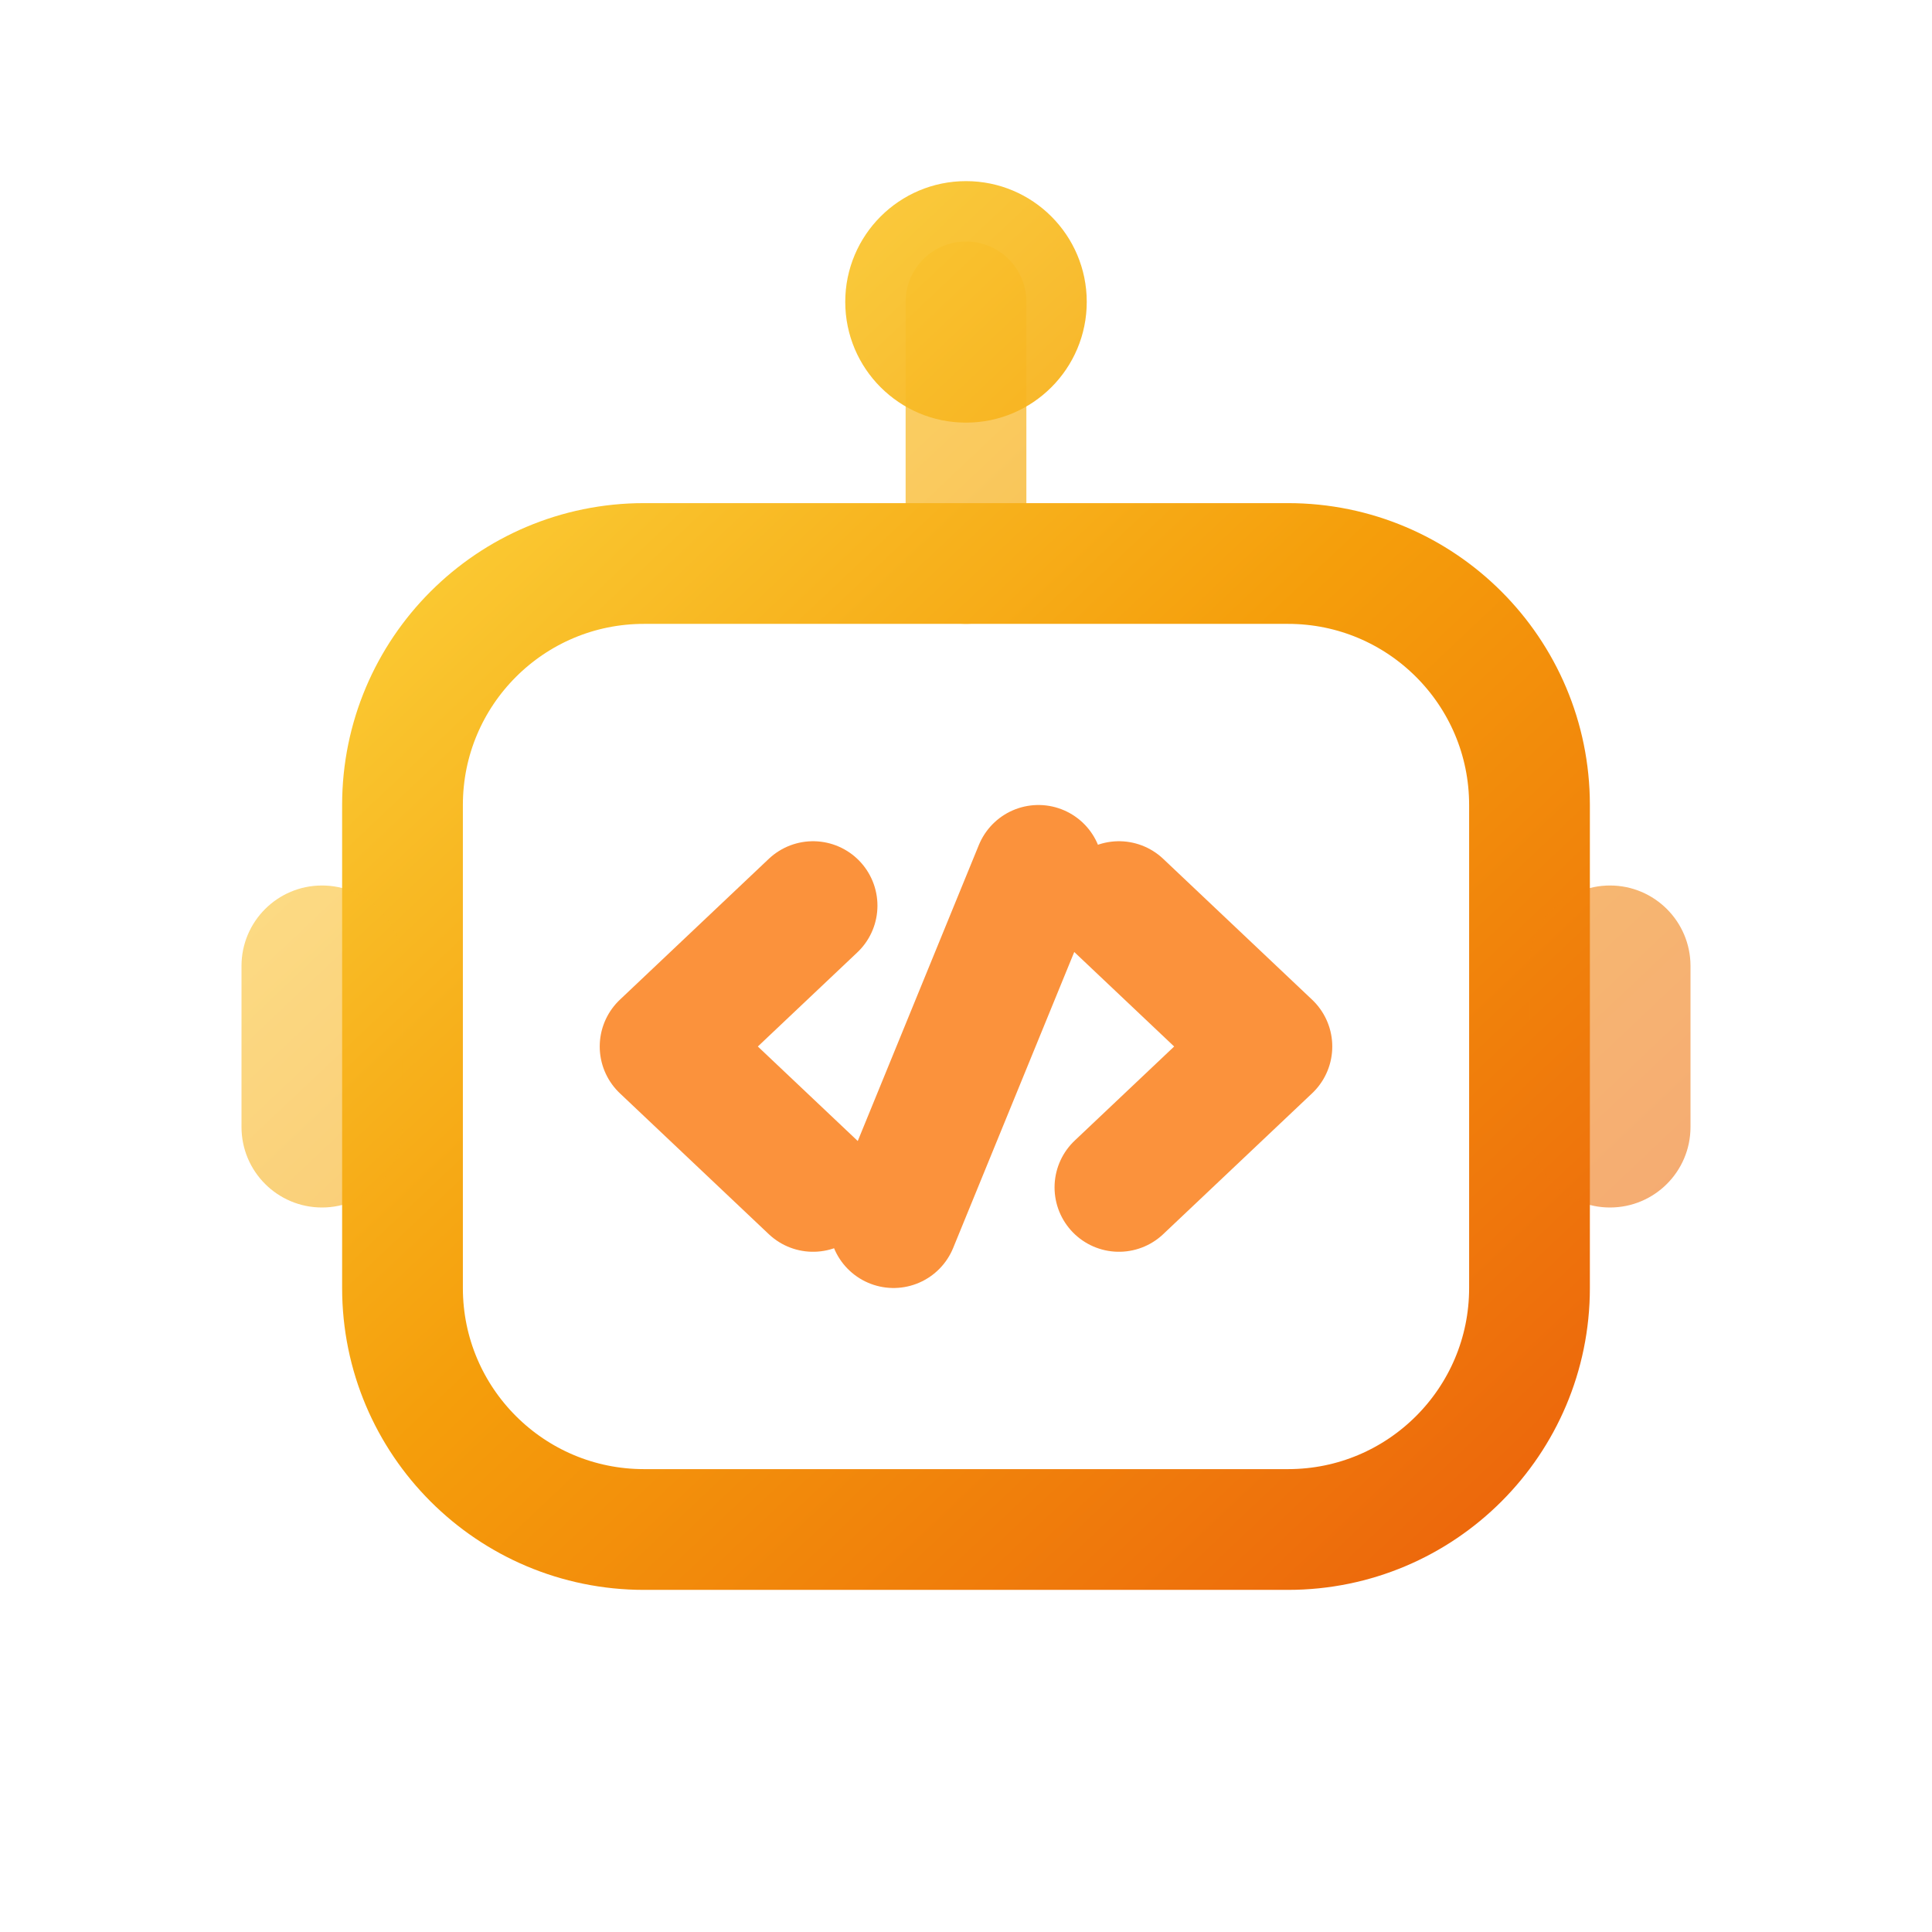
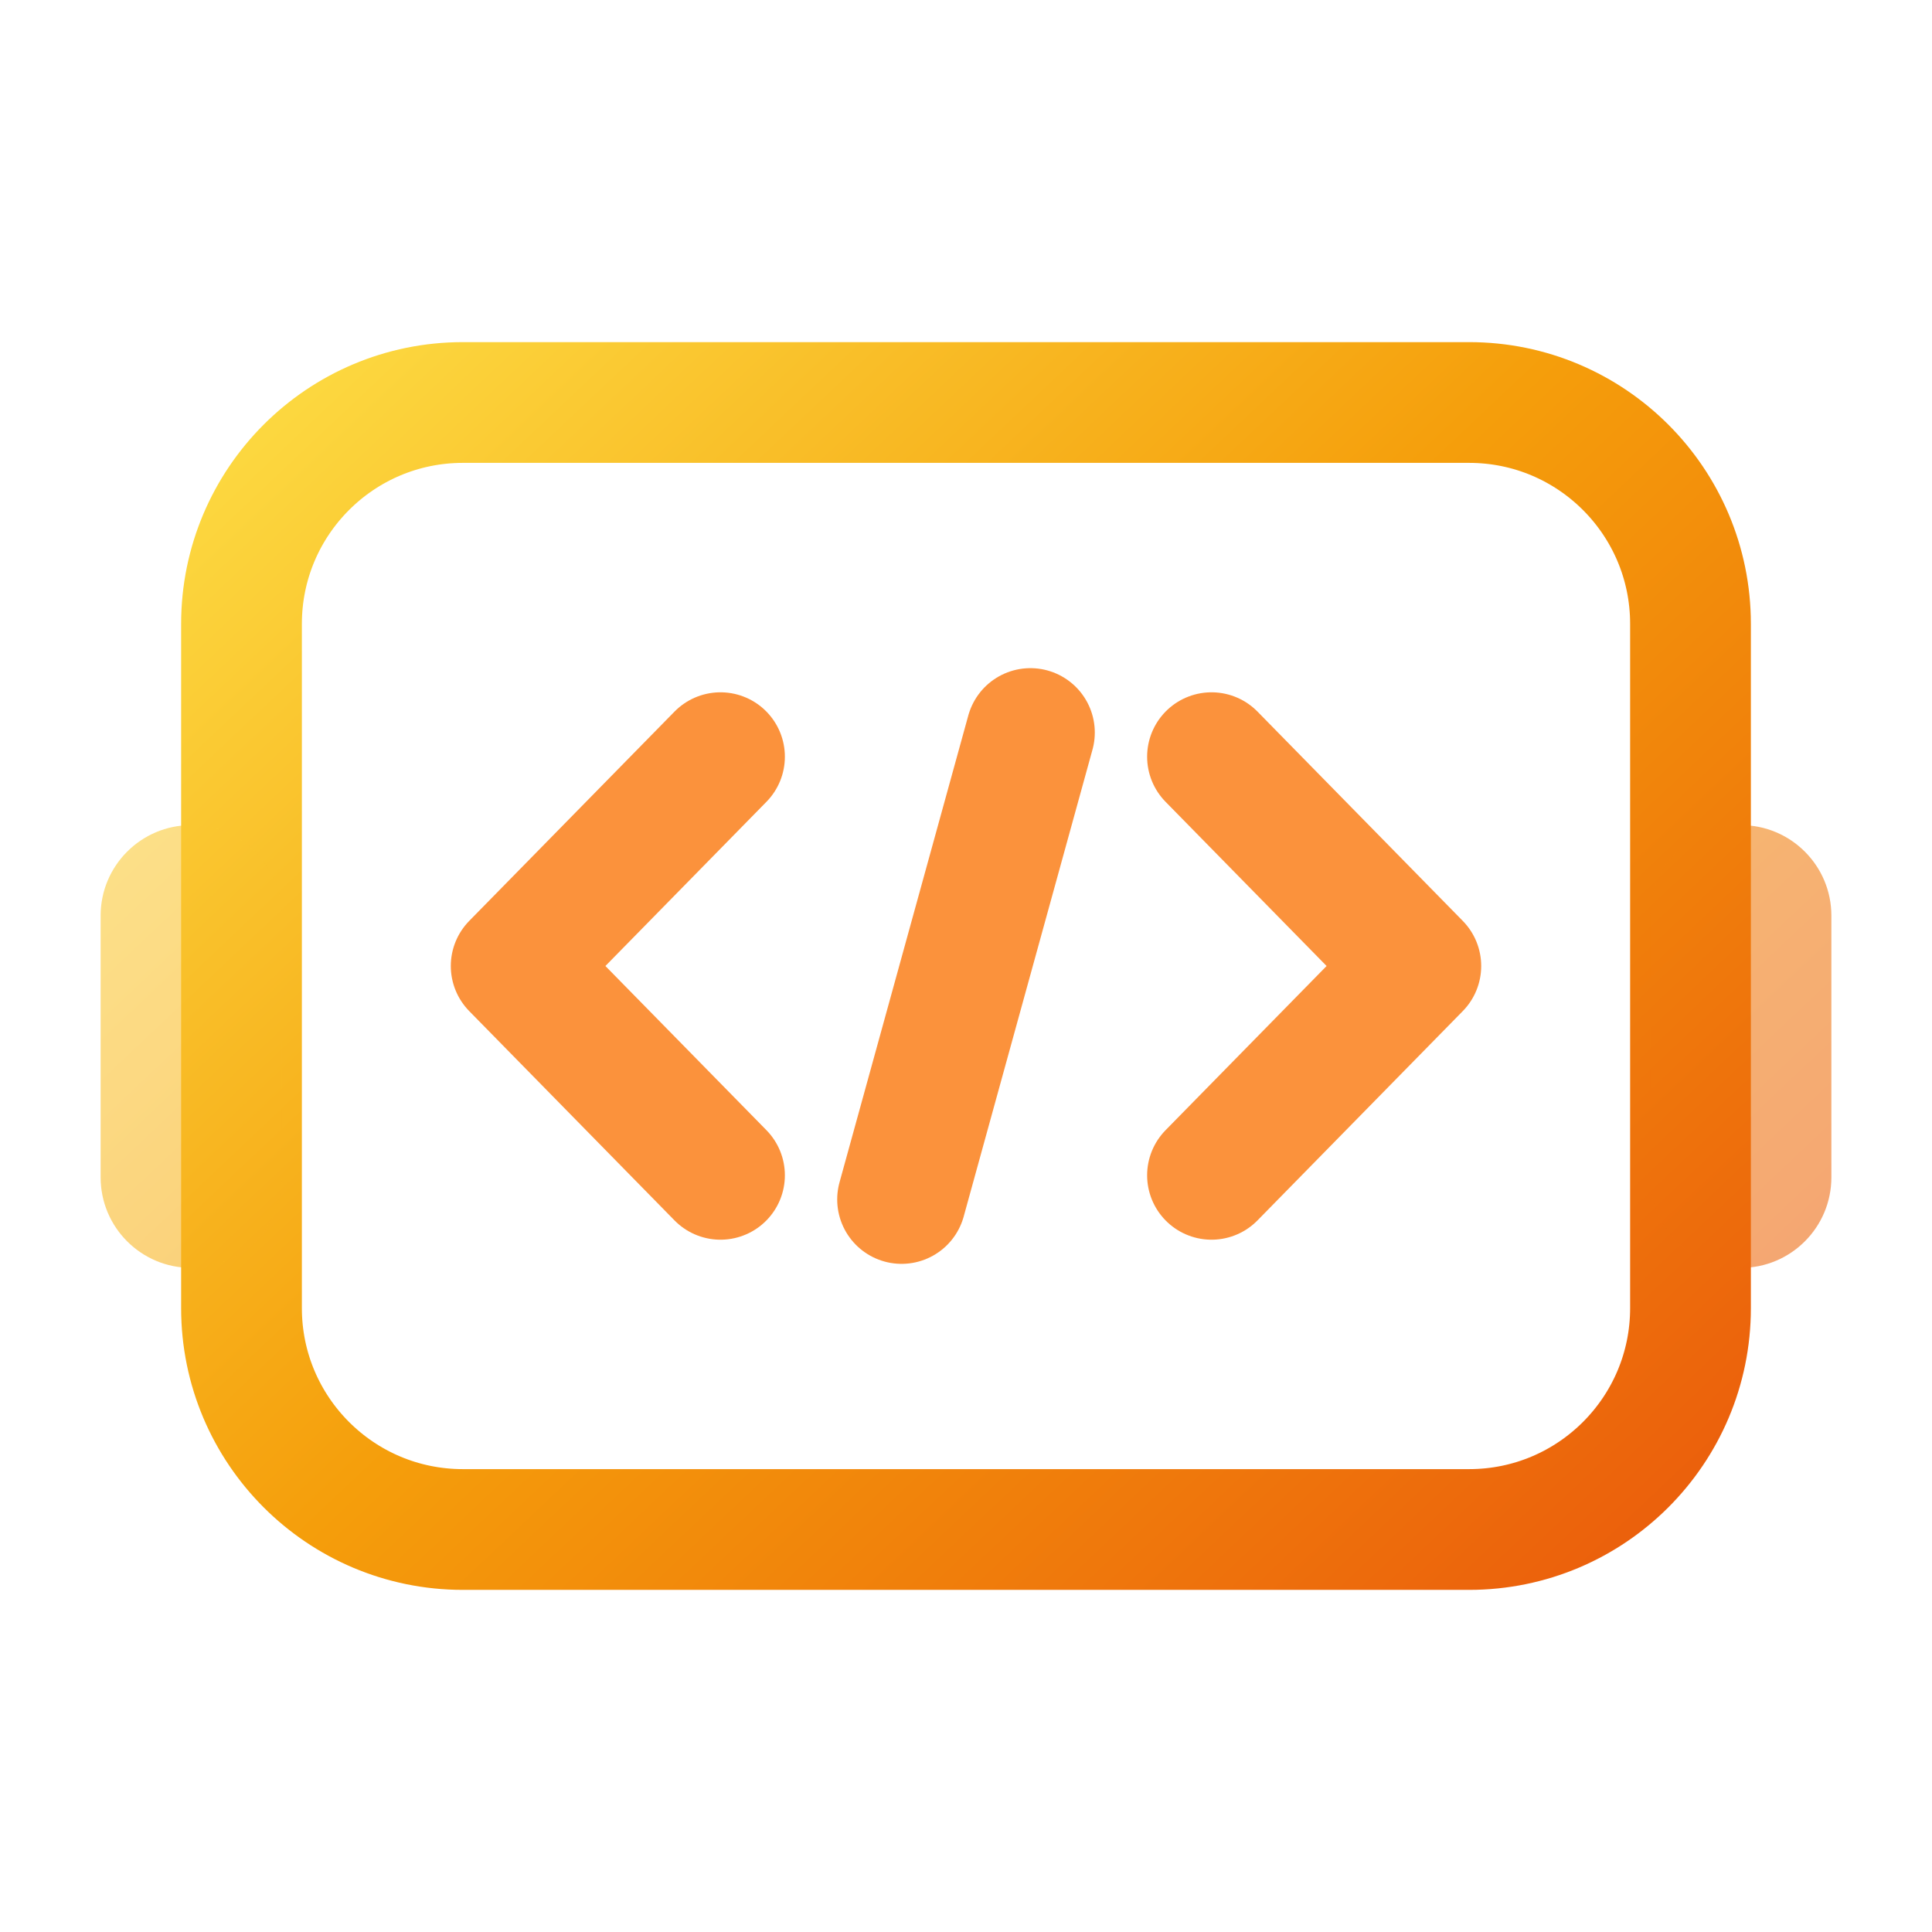
<svg xmlns="http://www.w3.org/2000/svg" viewBox="0 0 48 48" fill="none">
  <defs>
    <linearGradient id="g-coder-agent" x1="7" y1="6" x2="41" y2="42" gradientUnits="userSpaceOnUse">
      <stop offset="0" stop-color="#FDE047" />
      <stop offset="0.48" stop-color="#F59E0B" />
      <stop offset="1" stop-color="#EA580C" />
    </linearGradient>
  </defs>
-   <path d="M24 14V7.5" stroke="url(#g-coder-agent)" stroke-width="3" stroke-linecap="round" opacity="0.72" />
-   <circle cx="24" cy="7.5" r="3" fill="url(#g-coder-agent)" opacity="0.94" />
-   <rect x="10" y="14" width="28" height="24" rx="6" stroke="url(#g-coder-agent)" stroke-width="3" />
-   <rect x="6" y="22" width="4" height="8" rx="2" fill="url(#g-coder-agent)" opacity="0.58" />
-   <rect x="38" y="22" width="4" height="8" rx="2" fill="url(#g-coder-agent)" opacity="0.58" />
-   <path d="M20.2 22.5L16.5 26L20.2 29.5" stroke="#FB923C" stroke-width="3.2" stroke-linecap="round" stroke-linejoin="round" />
-   <path d="M27.8 22.5L31.5 26L27.8 29.5" stroke="#FB923C" stroke-width="3.2" stroke-linecap="round" stroke-linejoin="round" />
-   <path d="M25.8 21.6L22.2 30.4" stroke="#FB923C" stroke-width="3.2" stroke-linecap="round" />
+   <rect x="6" y="10" width="36" height="28" rx="5.5" stroke="url(#g-coder-agent)" stroke-width="3" />
+   <rect x="2.5" y="20.5" width="4.5" height="11" rx="2.25" fill="url(#g-coder-agent)" opacity="0.58" />
+   <rect x="41" y="20.5" width="4.5" height="11" rx="2.25" fill="url(#g-coder-agent)" opacity="0.58" />
+   <path d="M17.9 18.8L12.8 24L17.9 29.2" stroke="#FB923C" stroke-width="3.2" stroke-linecap="round" stroke-linejoin="round" />
+   <path d="M30.1 18.8L35.2 24L30.1 29.2" stroke="#FB923C" stroke-width="3.2" stroke-linecap="round" stroke-linejoin="round" />
+   <path d="M25.6 18.2L22.4 29.8" stroke="#FB923C" stroke-width="3.2" stroke-linecap="round" />
</svg>
